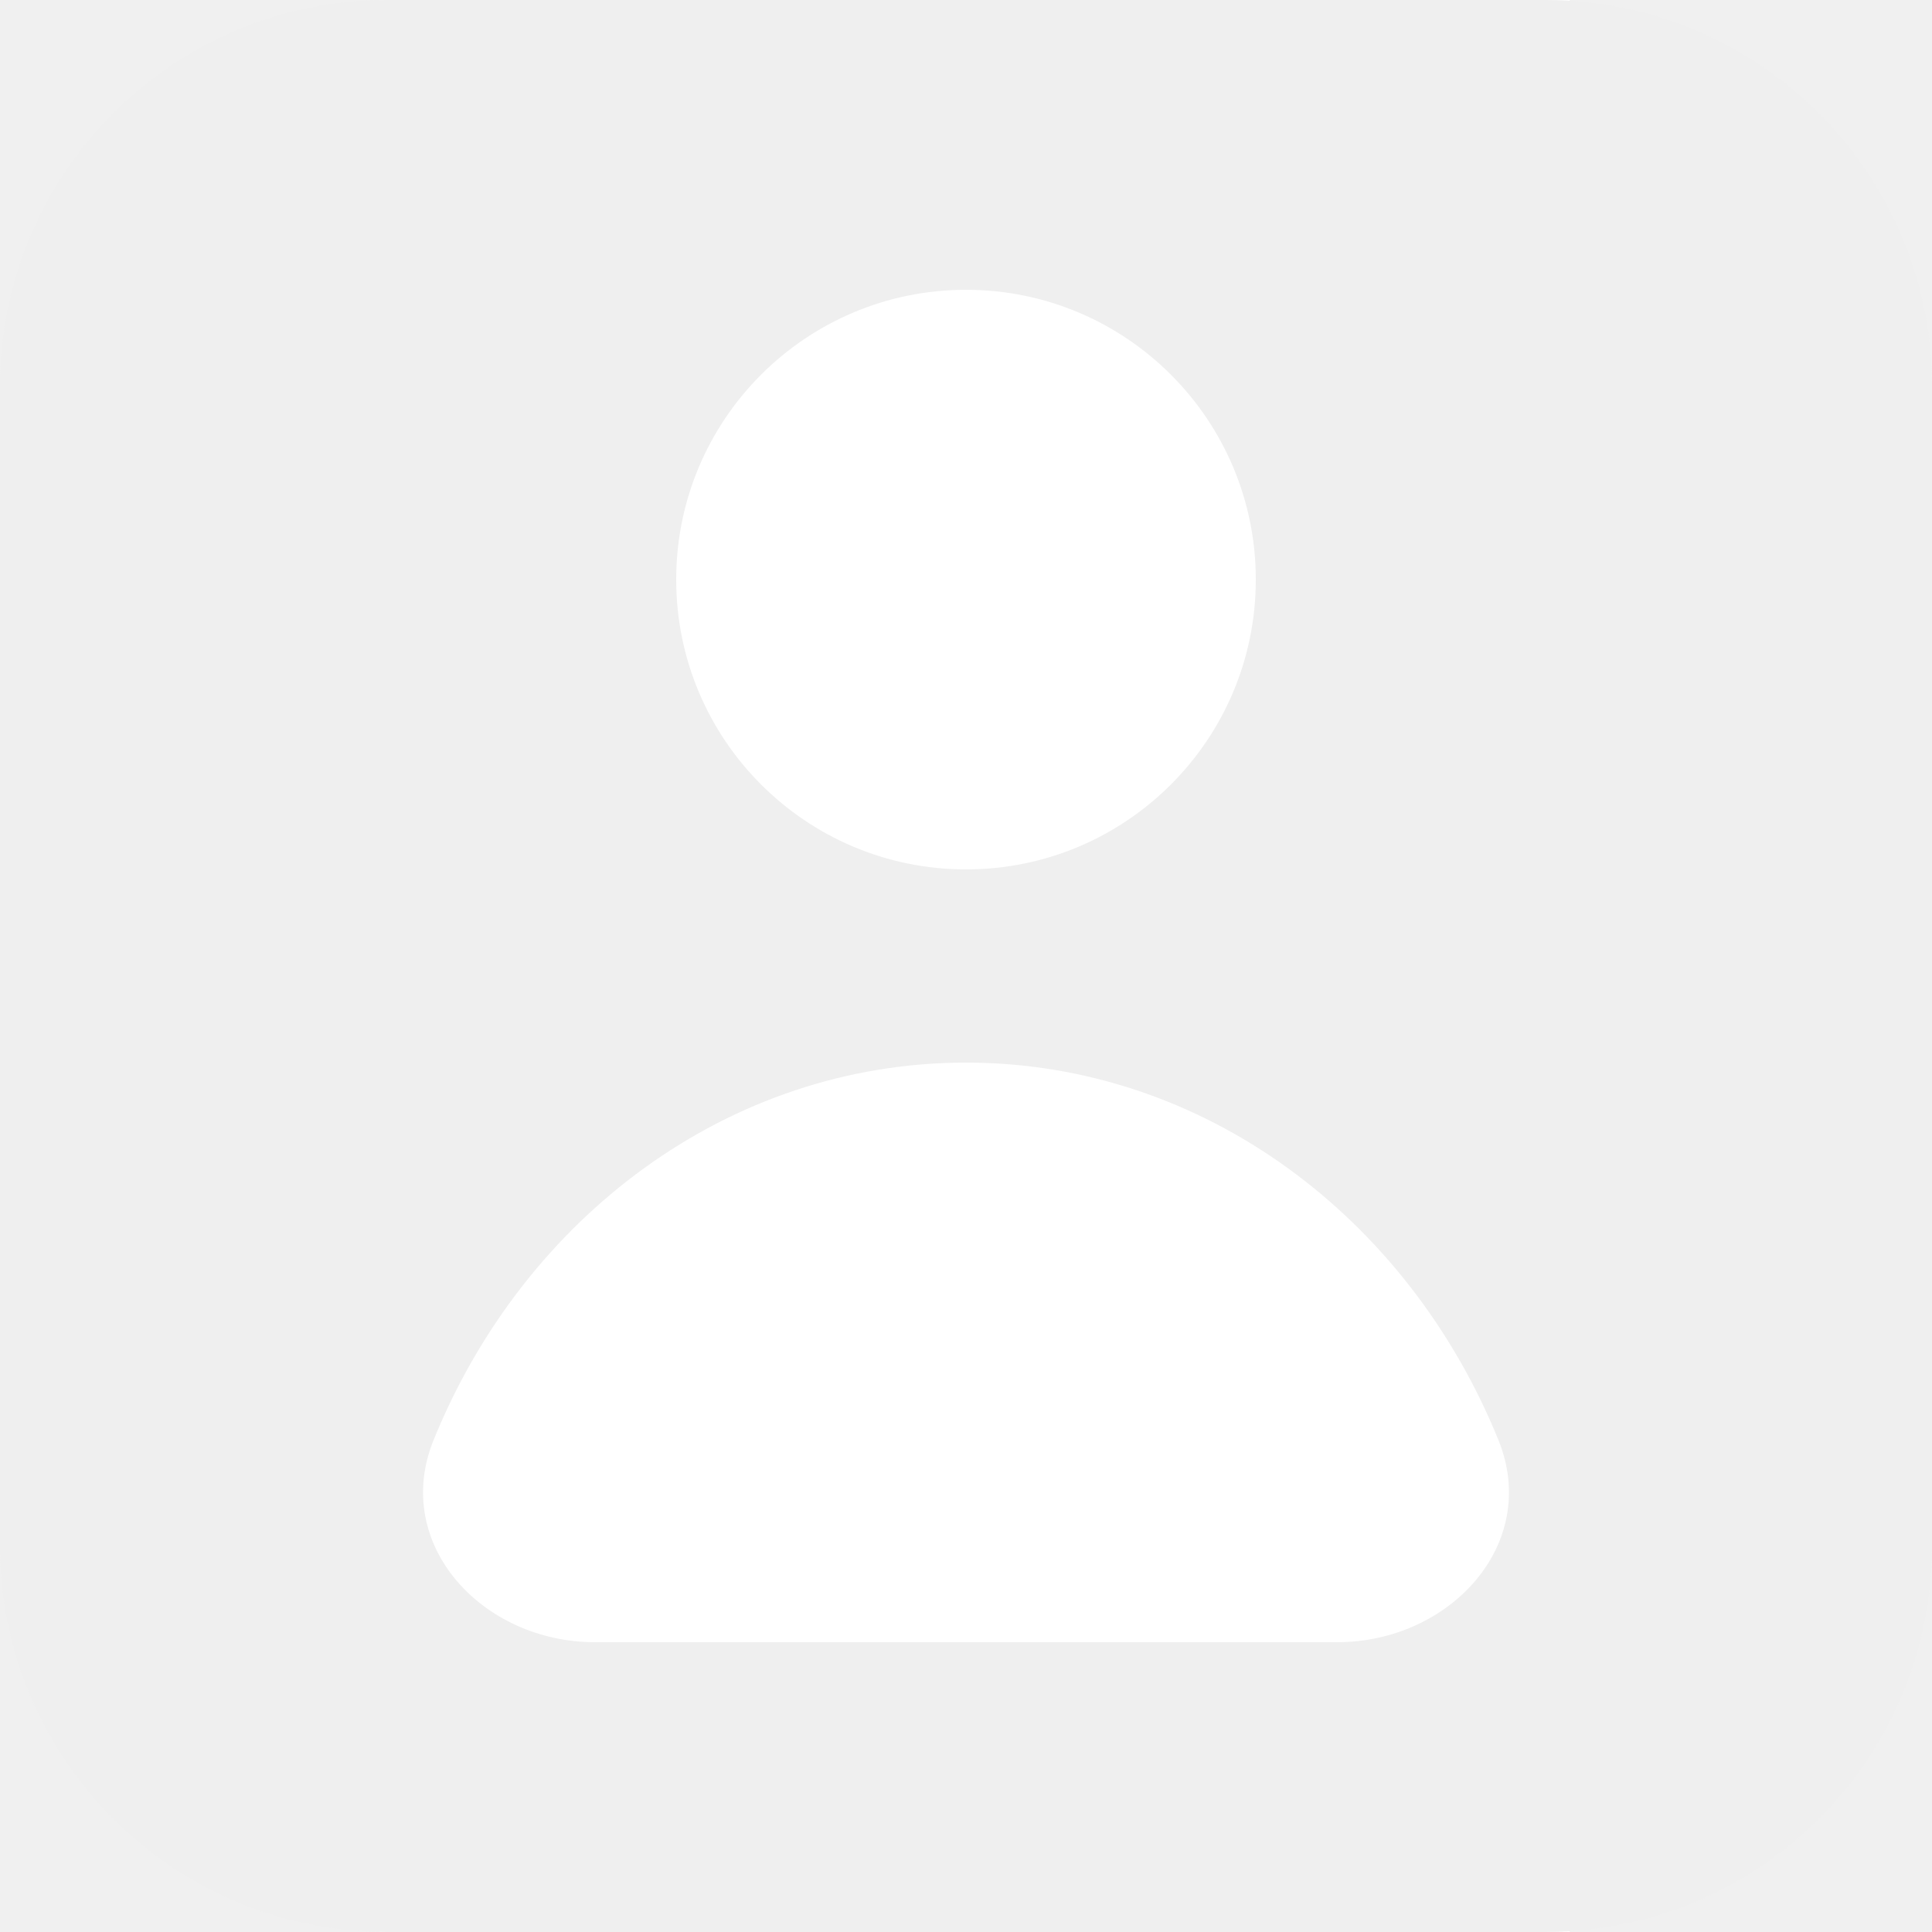
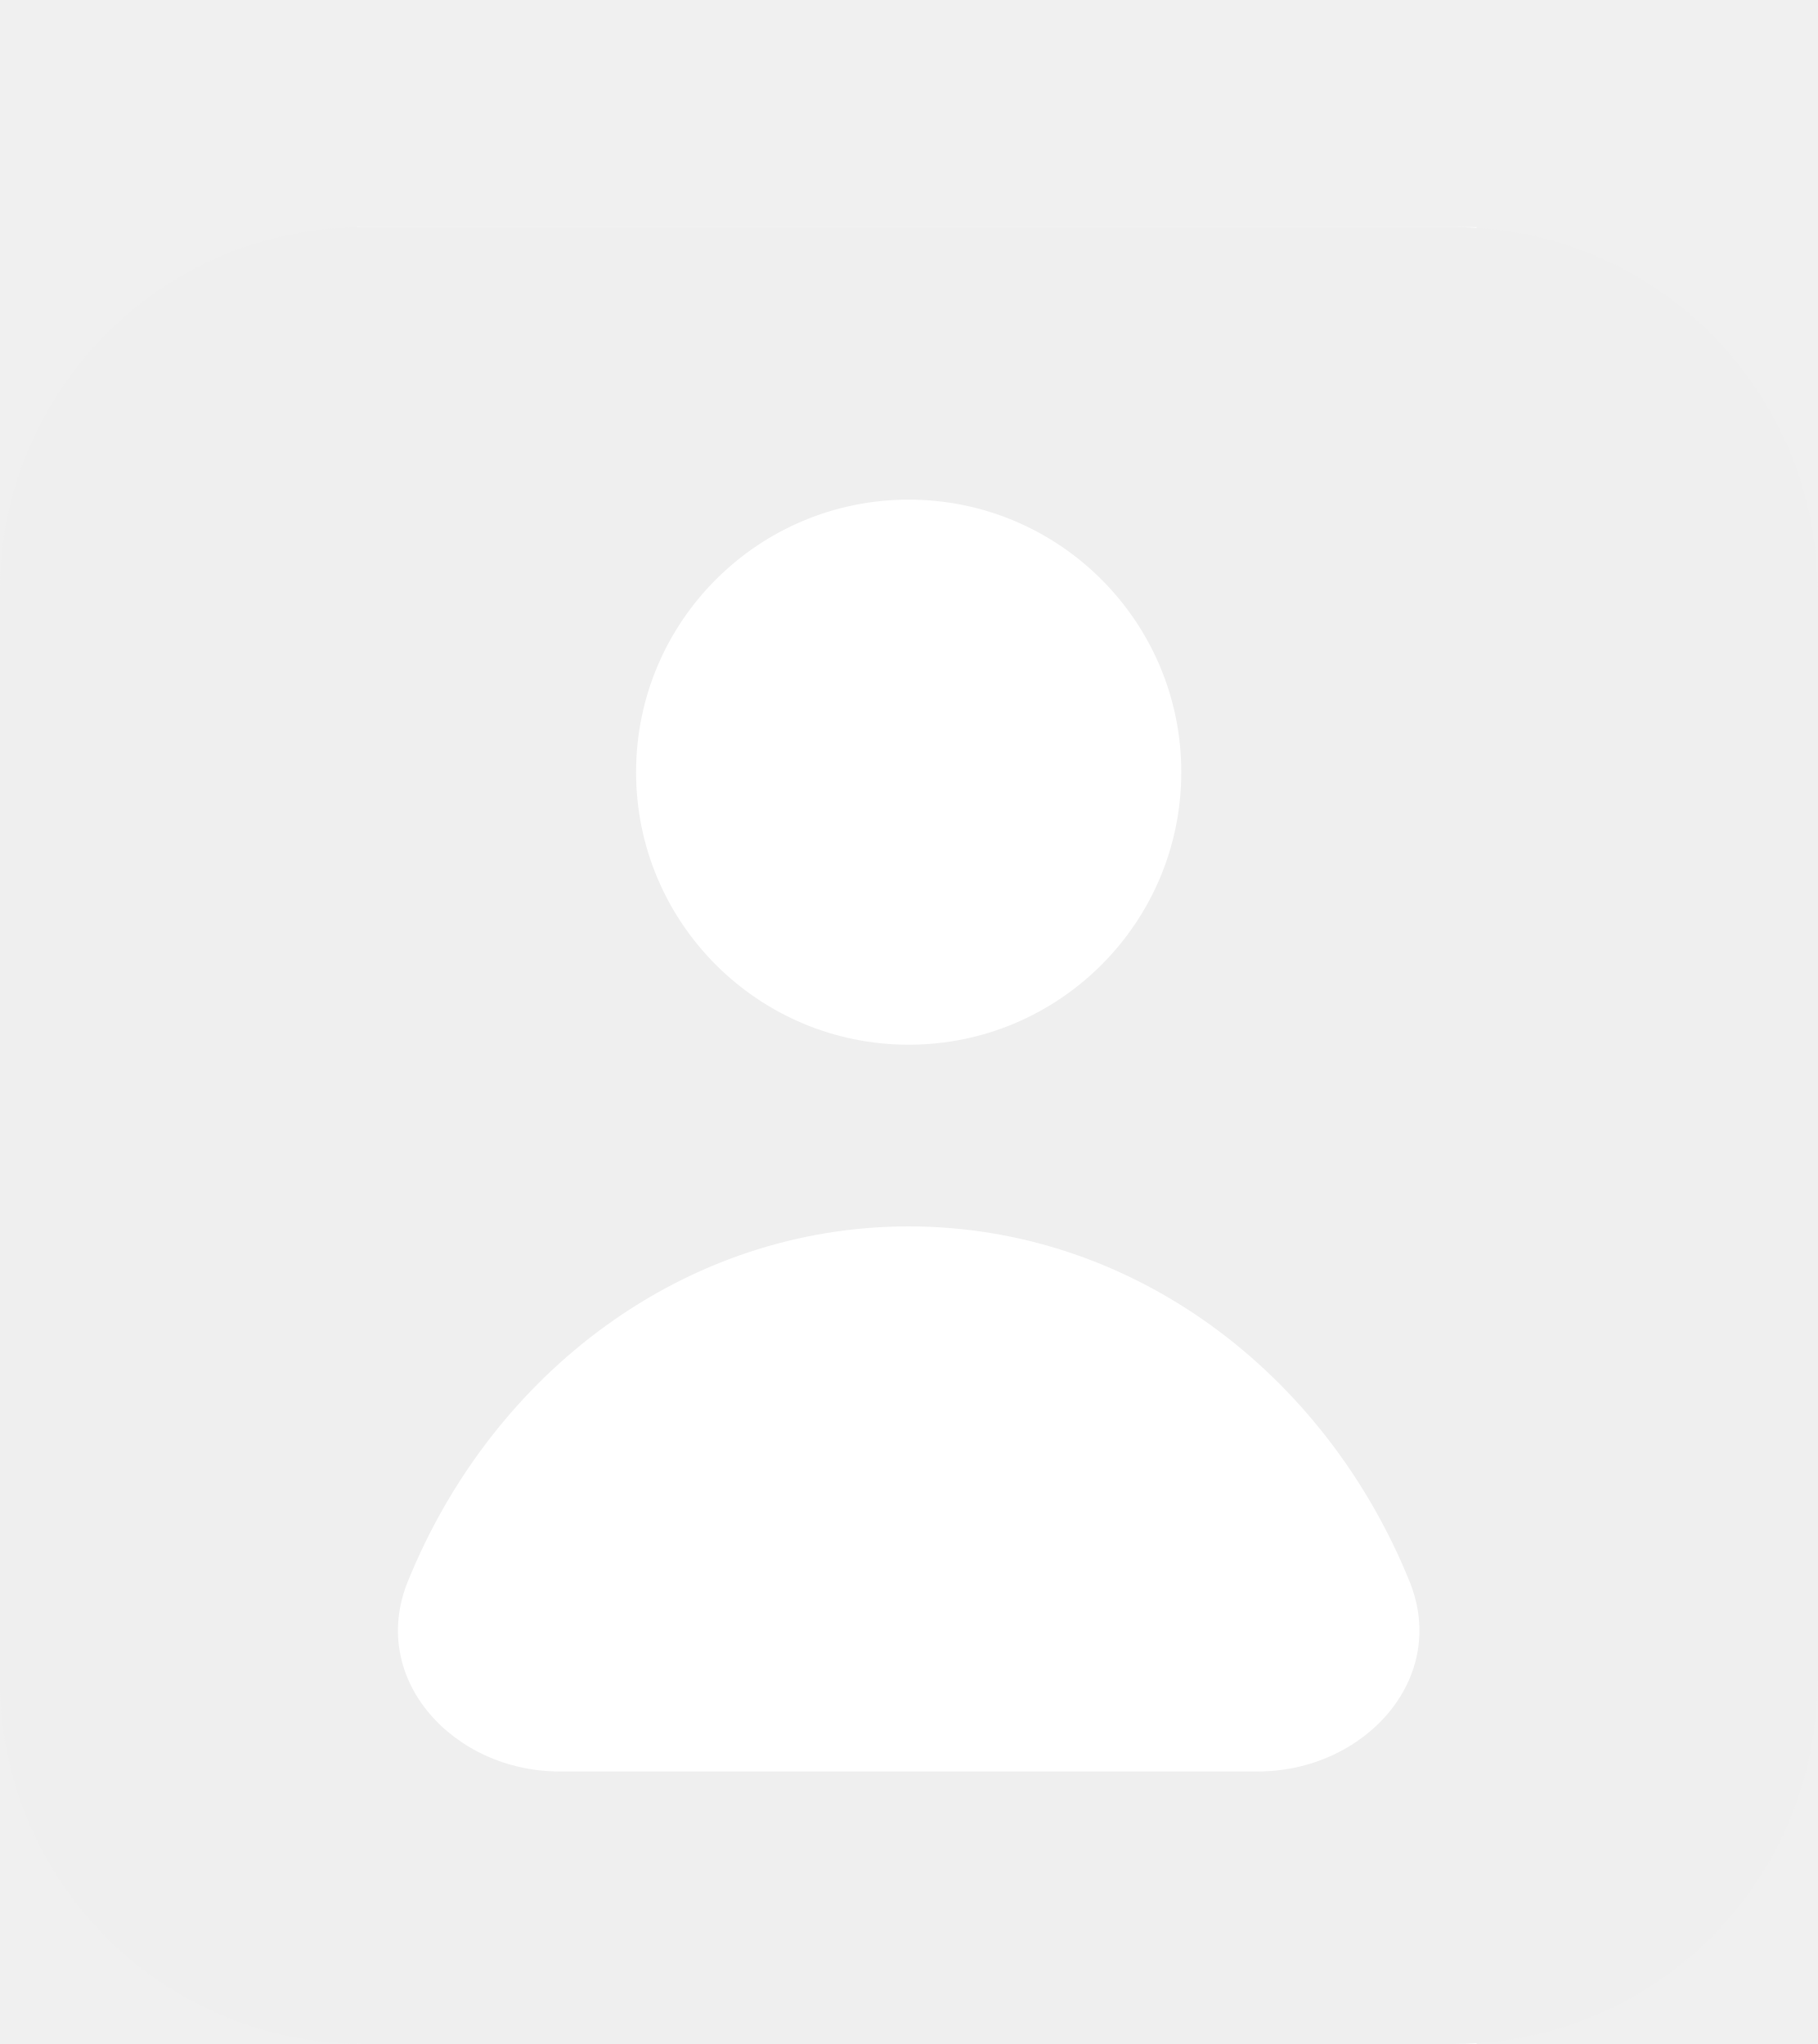
- <svg xmlns="http://www.w3.org/2000/svg" width="112" height="112" viewBox="0 0 112 112" fill="none">
-   <rect x="22" width="69" height="112" fill="white" />
-   <path fill-rule="evenodd" clip-rule="evenodd" d="M89.6 0H22.4C10.029 0 0 10.029 0 22.4V89.6C0 100.04 7.142 108.811 16.806 111.296C18.594 111.756 20.469 112 22.4 112H89.6C91.531 112 93.406 111.756 95.194 111.296C104.858 108.811 112 100.04 112 89.6V22.4C112 10.029 101.971 0 89.6 0ZM56 61.6C69.785 61.6 81.638 70.594 86.865 83.48C89.315 89.522 84.037 95.2 77.518 95.2H34.482C27.963 95.2 22.685 89.522 25.136 83.48C30.362 70.594 42.215 61.6 56 61.6ZM56 16.8C65.278 16.8 72.8 24.322 72.8 33.6C72.8 42.878 65.278 50.4 56 50.4C46.722 50.4 39.2 42.878 39.2 33.6C39.2 24.322 46.722 16.8 56 16.8Z" fill="#EFEFEF" />
+ <svg xmlns="http://www.w3.org/2000/svg" width="112" height="126" viewBox="0 0 112 126" fill="none">
+   <rect x="22" y="14" width="69" height="112" fill="white" />
+   <path fill-rule="evenodd" clip-rule="evenodd" d="M89.6 14H22.4C10.029 14 0 24.029 0 36.4V103.6C0 114.04 7.142 122.811 16.806 125.296C18.594 125.756 20.469 126 22.4 126H89.6C91.531 126 93.406 125.756 95.194 125.296C104.858 122.811 112 114.04 112 103.6V36.4C112 24.029 101.971 14 89.6 14ZM56 75.6C69.785 75.6 81.638 84.594 86.865 97.48C89.315 103.521 84.037 109.2 77.518 109.2H34.482C27.963 109.2 22.685 103.521 25.136 97.48C30.362 84.594 42.215 75.6 56 75.6ZM56 30.8C65.278 30.8 72.8 38.322 72.8 47.6C72.8 56.878 65.278 64.4 56 64.4C46.722 64.4 39.2 56.878 39.2 47.6C39.2 38.322 46.722 30.8 56 30.8Z" fill="#EFEFEF" />
</svg>
